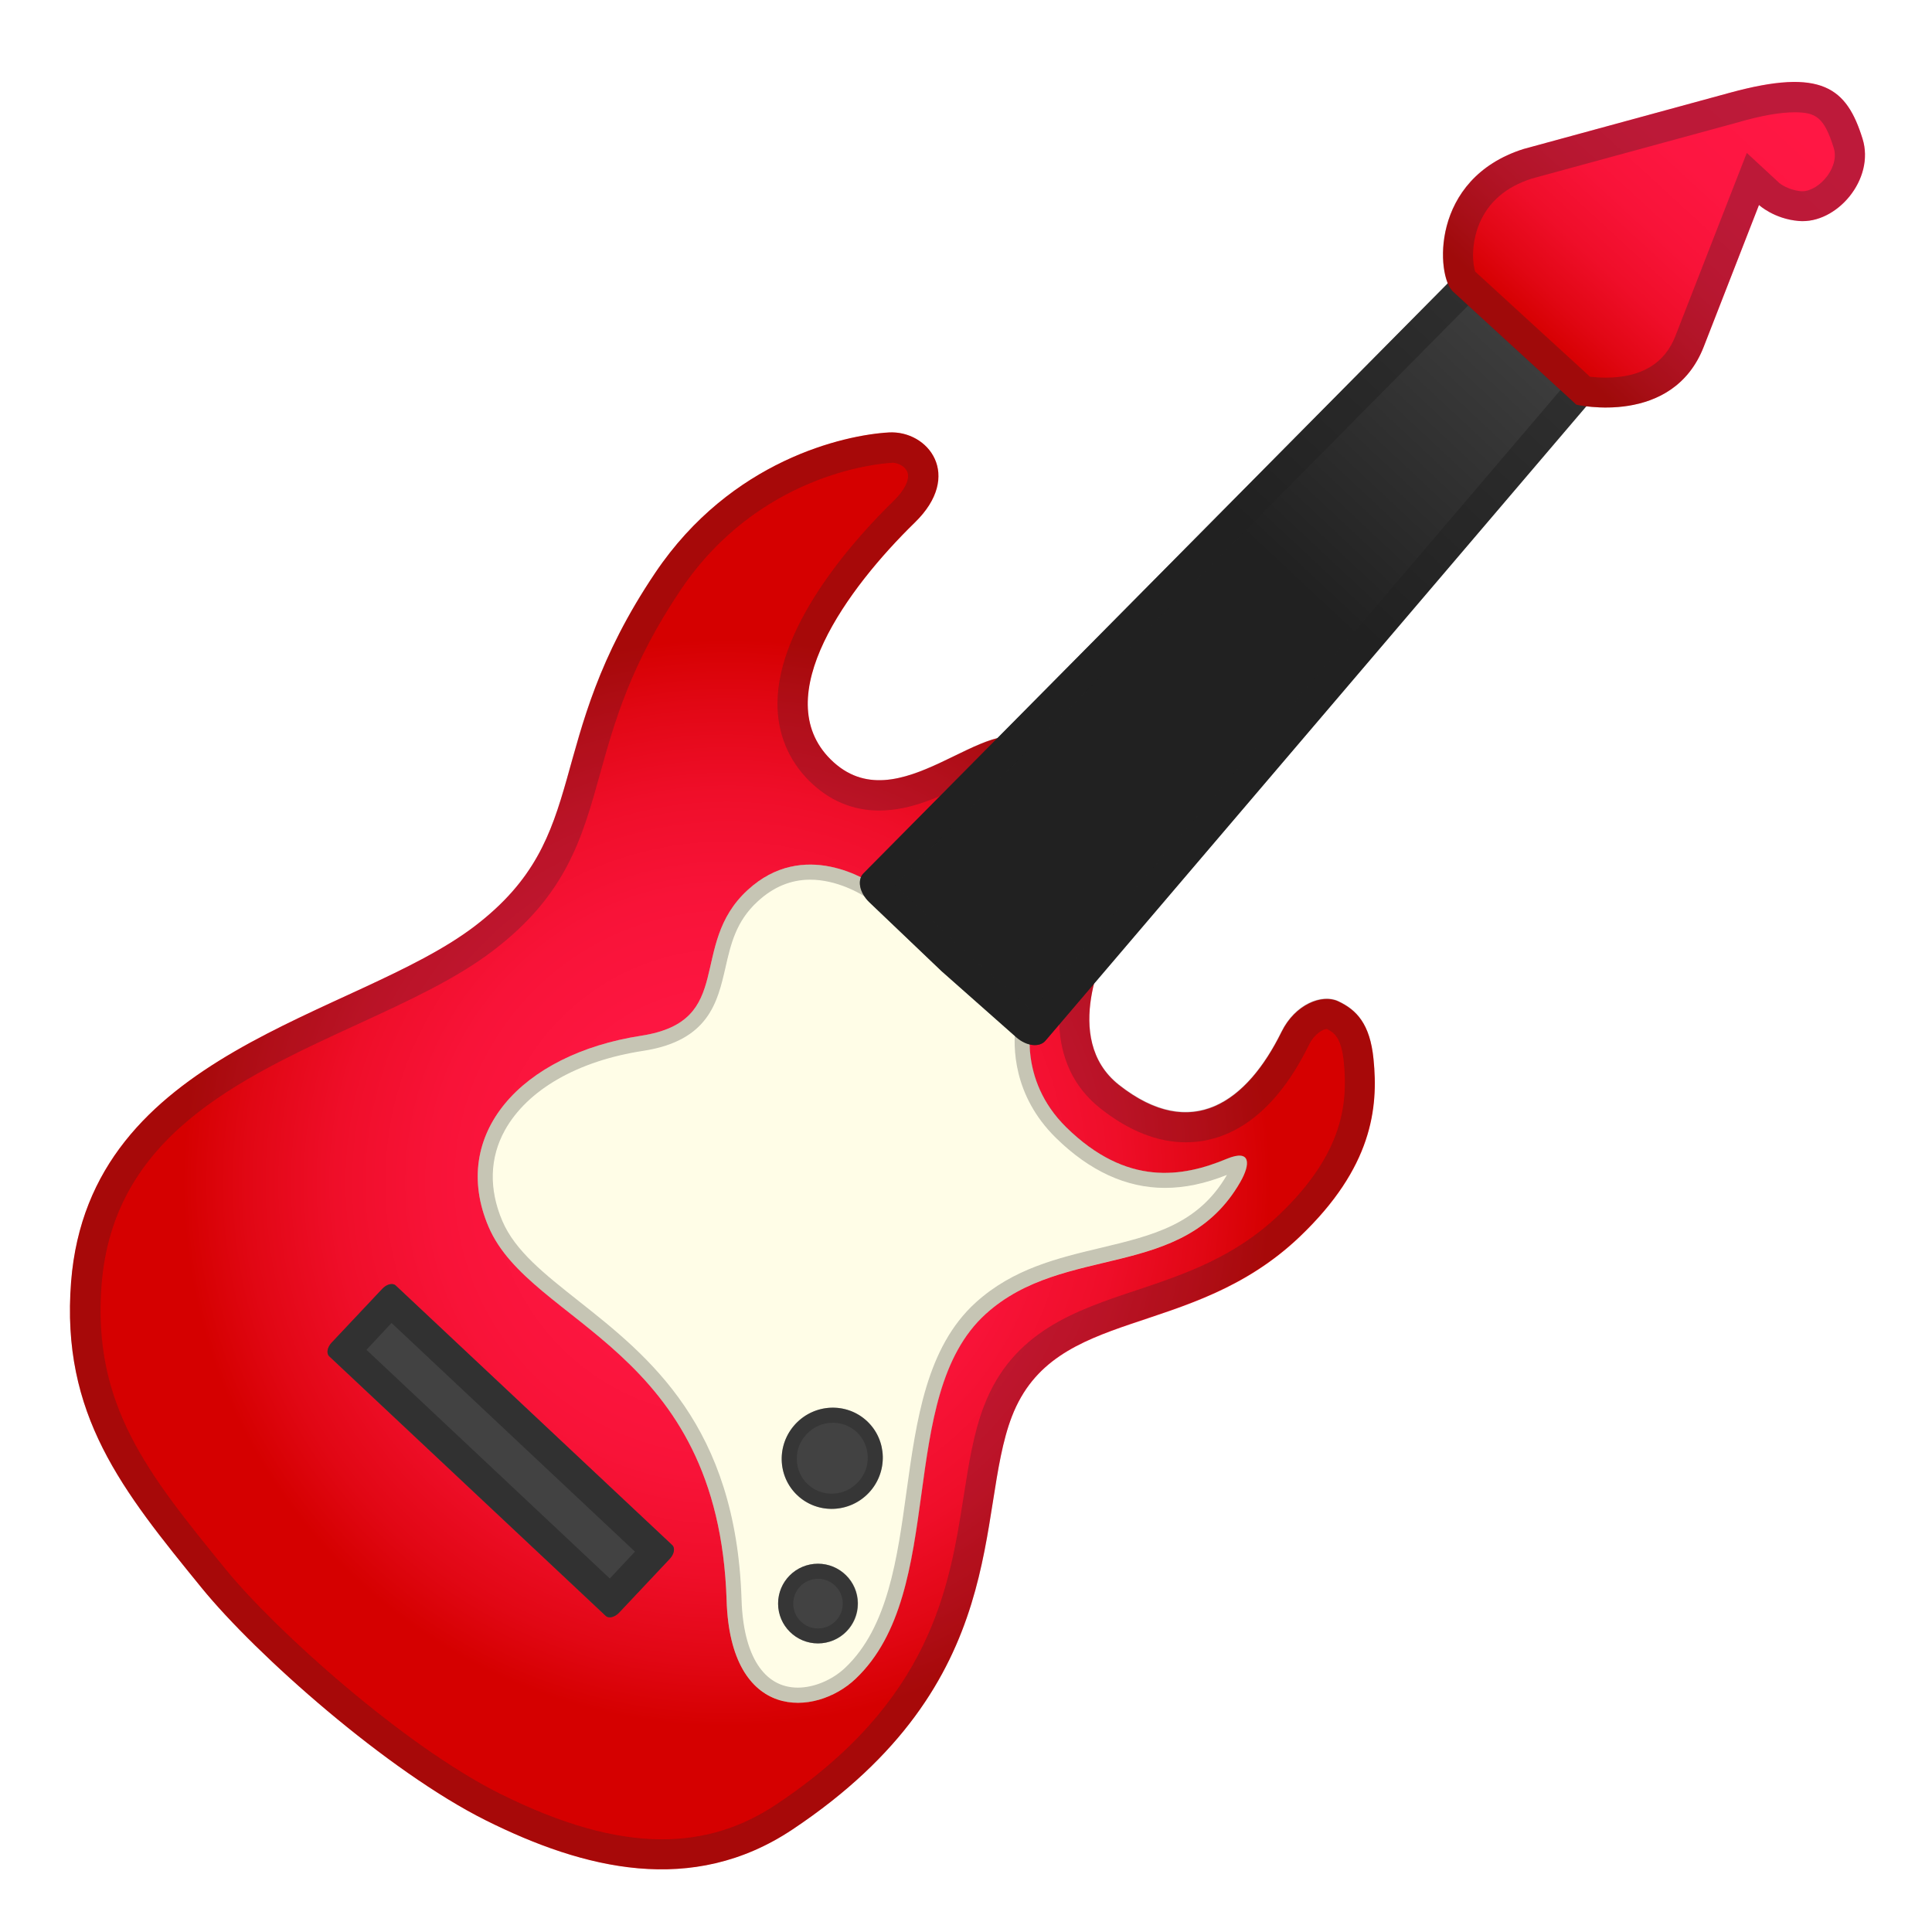
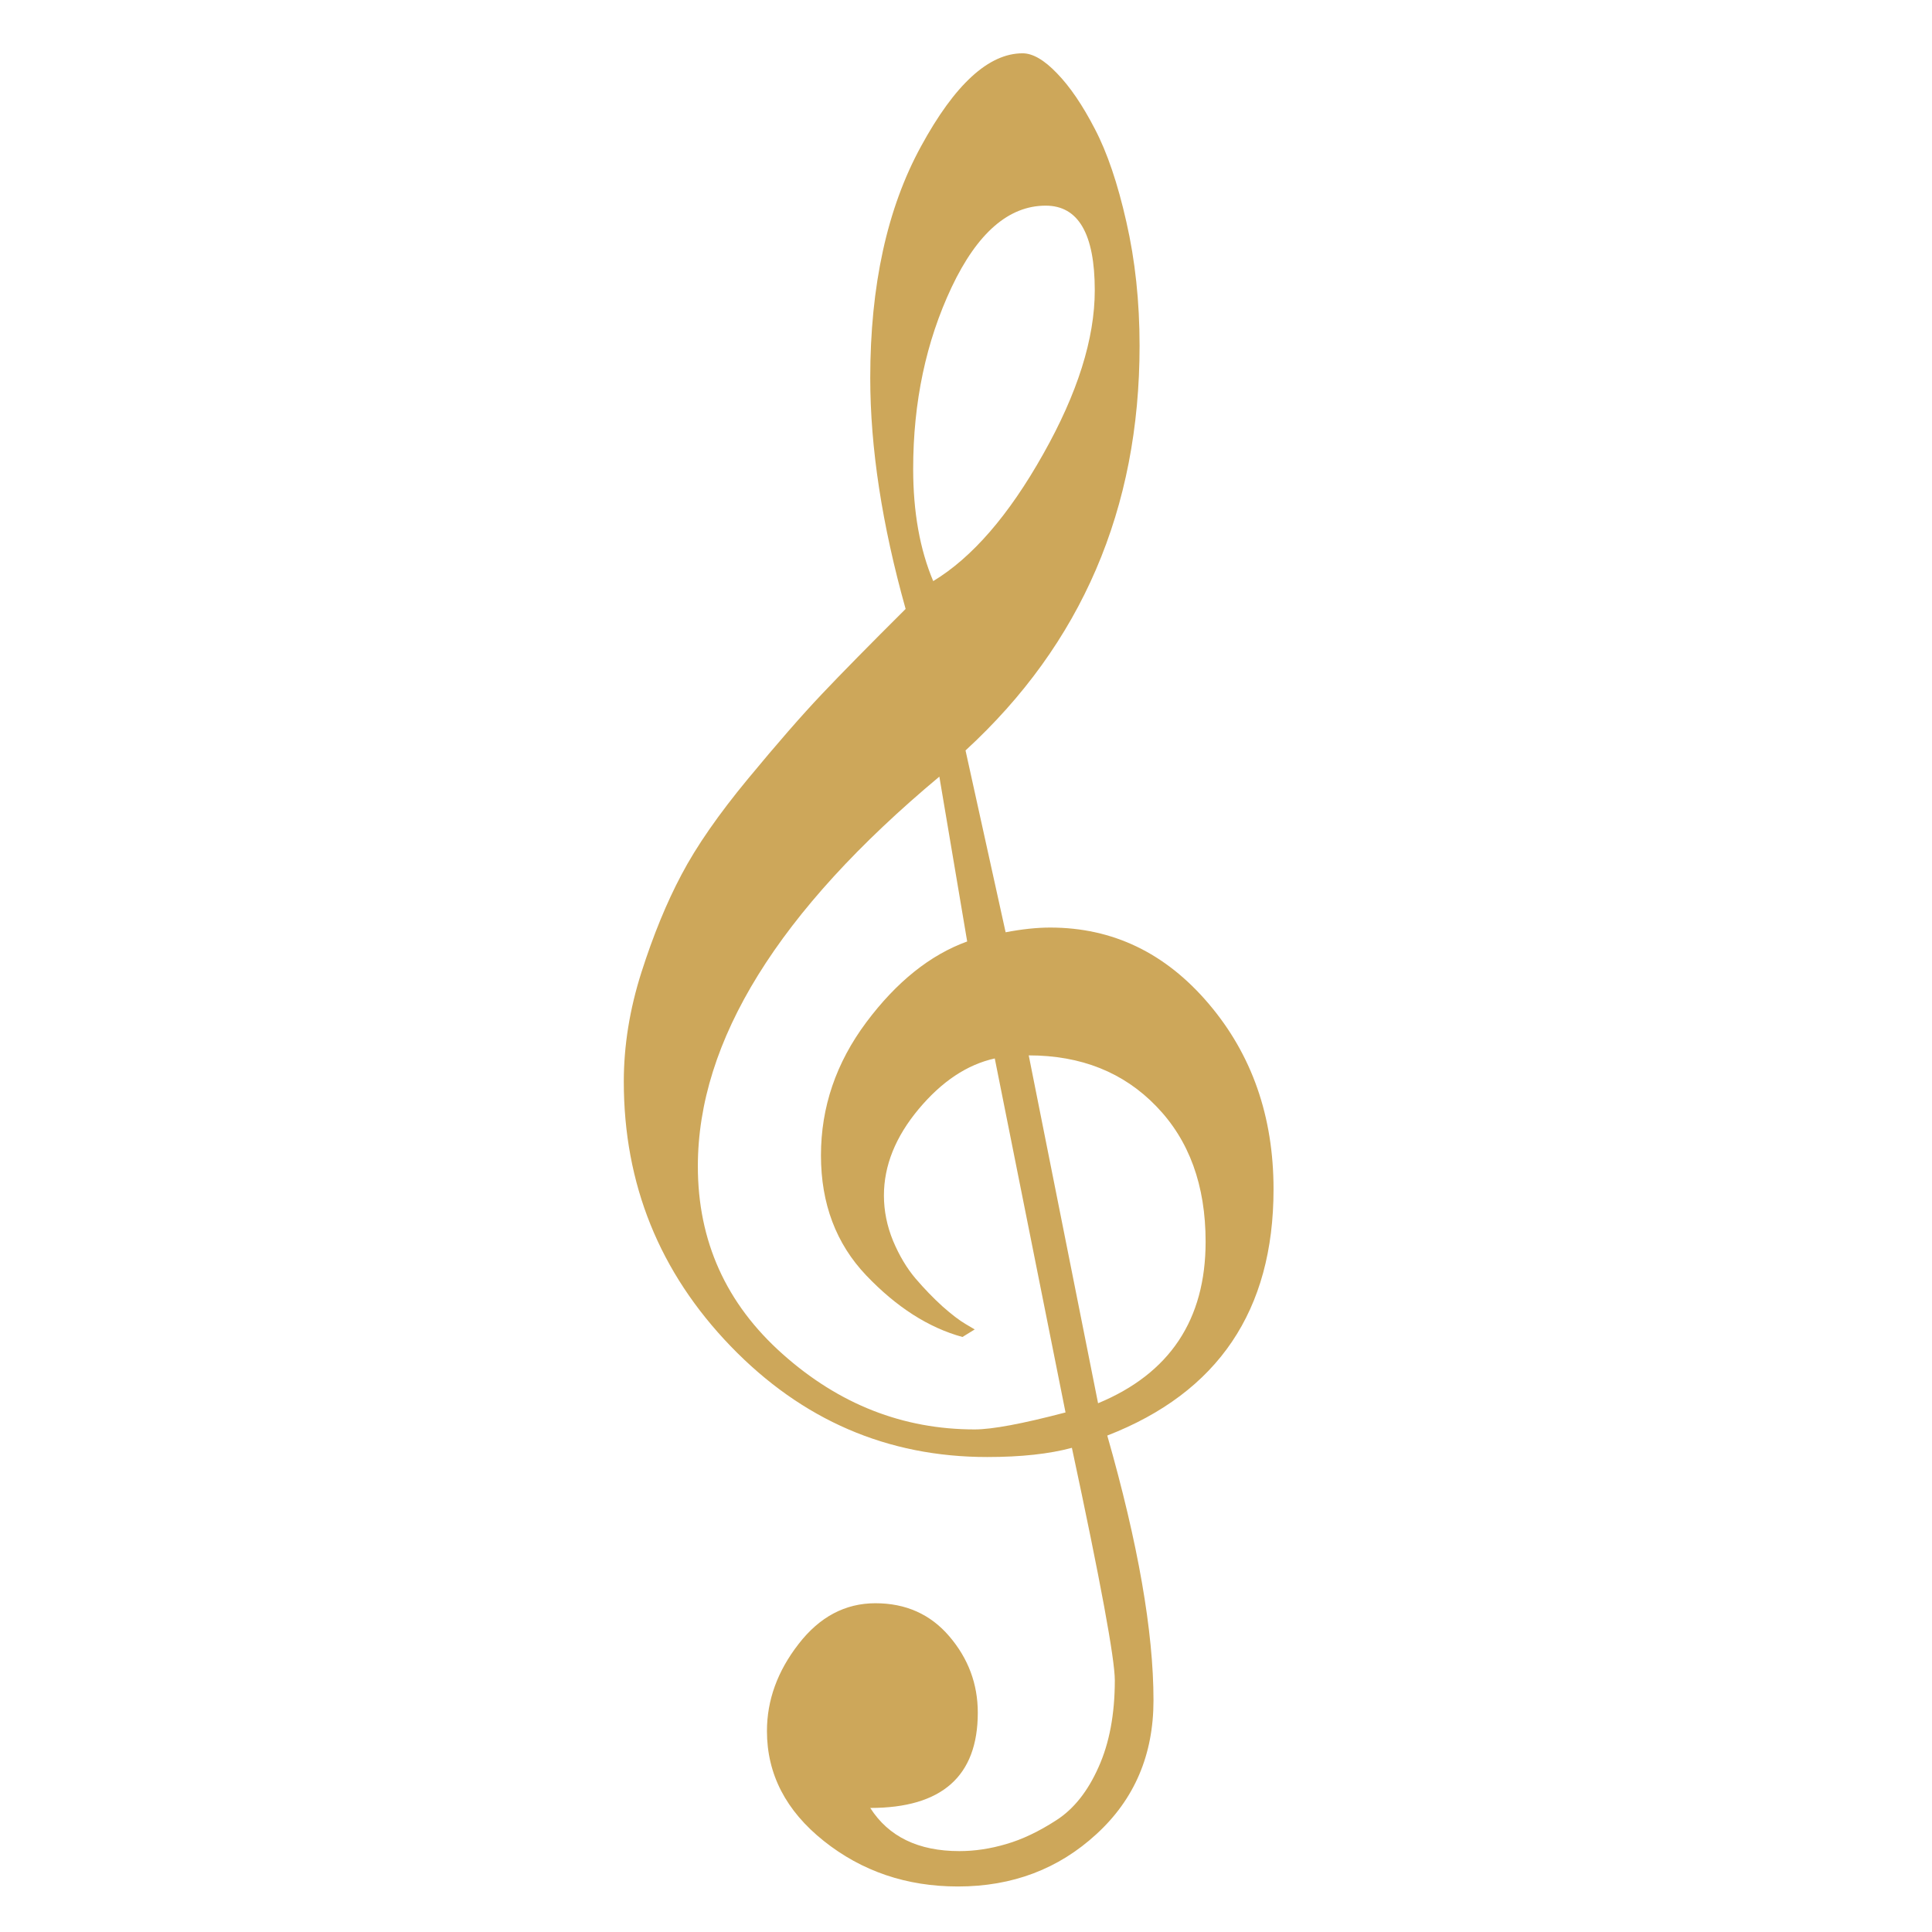
- <svg xmlns="http://www.w3.org/2000/svg" enable-background="new 0 0 128 128" viewBox="0 0 128 128">
-   <path d="m60.46 60.5s-3.84-4.37-7.75-2.61c-5.23 2.35-1.65 8.22-8.64 10.64-7.63 2.64-13.04 7.67-10.43 13.78 2.8 6.55 13.97 6.92 14.5 23.73 0.25 8.05 6 7.85 8.54 5.2 4.46-4.65 4.02-19.05 8.63-24.18s16.04-3.82 20.18-13.38c0 0-7.1 7.13-16.12 0.1-4.27-3.34-4.22-8.9-4.22-8.9l-4.69-4.38z" fill="#FFFDE7" />
+ <svg xmlns="http://www.w3.org/2000/svg" enable-background="new 0 0 128 128" viewBox="0 0 128 128" version="1.1" id="svg24">
+   <defs id="defs24" />
  <radialGradient id="c" cx="74.032" cy="56.615" r="45.443" gradientTransform="matrix(.9995 -.0315 .0315 .9995 -27.642 24.107)" gradientUnits="userSpaceOnUse">
-     <stop stop-color="#FF1744" offset="0" />
-     <stop stop-color="#FD1641" offset=".256" />
-     <stop stop-color="#F81338" offset=".425" />
-     <stop stop-color="#EF0E29" offset=".57" />
-     <stop stop-color="#E10714" offset=".7" />
-     <stop stop-color="#D50000" offset=".793" />
-     <stop stop-color="#D50000" offset="1" />
+     <stop stop-color="#FF1744" offset="0" id="stop1" />
+     <stop stop-color="#FD1641" offset=".256" id="stop2" />
+     <stop stop-color="#F81338" offset=".425" id="stop3" />
+     <stop stop-color="#EF0E29" offset=".57" id="stop4" />
+     <stop stop-color="#E10714" offset=".7" id="stop5" />
+     <stop stop-color="#D50000" offset=".793" id="stop6" />
+     <stop stop-color="#D50000" offset="1" id="stop7" />
  </radialGradient>
-   <path d="m69.28 49.96s0.47 0.48-0.89-0.69c-2.9-2.49-8.87 5.5-13.36 1.04-4.17-4.15 1.14-11.36 5.58-15.69 3.22-3.13 0.89-6.12-1.73-5.97-2.94 0.17-10.43 1.82-15.46 9.29-7.64 11.34-4.02 17.36-11.98 23.43-7.95 6.05-25.52 8.19-26.73 23.55-0.69 8.81 3.4 13.83 8.64 20.27 3.63 4.46 12.34 12.17 18.83 15.41s13.68 5.04 20.32 0.61c14.69-9.79 12.06-20.92 14.54-27.36 2.85-7.38 11.83-5 19.08-11.92 4.79-4.57 5.21-8.51 4.88-11.76-0.23-2.33-1.12-3.26-2.34-3.83-1.06-0.5-2.85 0.19-3.75 2.02-2.28 4.63-5.94 7.34-10.78 3.52-3.91-3.09-0.76-9.16-0.76-9.16l-4.09-12.76z" fill="url(#c)" />
-   <path d="m58.29 58.87c-0.8-0.6-5.06-3.31-8.76 0.1-3.99 3.67-0.74 8.68-7.05 9.65-7.98 1.23-12.72 6.55-10.11 12.66 2.8 6.55 15.24 7.94 15.77 24.75 0.25 8.05 5.88 7.72 8.54 5.2 6.16-5.83 2.6-18.71 8.63-24.18 5.2-4.72 13.09-2.14 16.87-8.75 0.67-1.17 0.71-2.19-0.89-1.53-2.95 1.23-6.63 1.85-10.64-2.08-3.28-3.22-2.3-7.09-2.3-7.09s-9.3-8.16-10.06-8.73z" fill="#FFFDE7" />
-   <g fill="#212121" opacity=".26">
-     <path d="m59.06 28.65v2c0.46 0 0.91 0.26 1.05 0.61 0.19 0.47-0.15 1.19-0.91 1.93-2.3 2.24-7.67 8.04-7.69 13.4-0.01 1.99 0.72 3.77 2.11 5.15 1.31 1.3 2.87 1.96 4.63 1.96 2.14 0 4.12-0.97 5.88-1.82 1.06-0.51 2.26-1.1 2.87-1.1 0.06 0 0.09 0.01 0.09 0.01 0.2 0.17 0.37 0.31 0.5 0.42l3.65 11.36c-1.28 2.97-2.09 7.9 1.67 10.87 1.89 1.49 3.79 2.24 5.65 2.24 2.28 0 5.54-1.12 8.16-6.45 0.37-0.76 0.94-1.04 1.18-1.06 0.46 0.22 0.96 0.53 1.13 2.18 0.27 2.73-0.02 6.06-4.27 10.12-2.98 2.84-6.29 3.95-9.49 5.02-4.02 1.34-8.18 2.73-10.07 7.64-0.7 1.81-1.02 3.86-1.36 6.04-0.95 6.03-2.13 13.53-12.41 20.38-2.33 1.55-4.8 2.31-7.57 2.31-3.14 0-6.66-0.99-10.75-3.03-6.33-3.16-14.85-10.79-18.2-14.91-5.11-6.28-8.8-10.82-8.18-18.81 0.77-9.8 9.01-13.59 16.98-17.26 3.35-1.54 6.51-3 8.96-4.87 4.85-3.7 5.89-7.42 7.09-11.73 0.94-3.39 2.02-7.24 5.33-12.16 5.17-7.68 13.04-8.37 13.92-8.42h0.08l-0.03-2.02m0 0c-0.07 0-0.13 0-0.2 0.01-2.94 0.18-10.43 1.83-15.46 9.3-7.63 11.33-4.01 17.36-11.97 23.42-7.94 6.05-25.51 8.2-26.72 23.56-0.69 8.81 3.41 13.83 8.65 20.26 3.63 4.46 12.34 12.16 18.83 15.4 3.73 1.86 7.69 3.24 11.64 3.24 2.93 0 5.85-0.76 8.68-2.64 14.69-9.79 12.05-20.92 14.53-27.37 2.85-7.38 11.82-5.01 19.07-11.93 4.79-4.57 5.2-8.52 4.88-11.76-0.23-2.33-1.12-3.26-2.34-3.83-0.22-0.1-0.48-0.16-0.75-0.16-1.02 0-2.28 0.73-3 2.18-1.52 3.1-3.66 5.33-6.36 5.33-1.34 0-2.81-0.55-4.41-1.81-3.91-3.09-0.76-9.16-0.76-9.16l-4.07-12.67c-0.1-0.07-0.35-0.27-0.92-0.76-0.41-0.35-0.87-0.49-1.39-0.49-2.33 0-5.63 2.92-8.75 2.92-1.11 0-2.2-0.37-3.22-1.38-4.17-4.15 1.13-11.36 5.57-15.69 3.14-3.06 1-5.97-1.53-5.97zm10.21 21.3 0.02 0.07c0.03 0.02 0.05 0.03 0.05 0.03 0.03 0-0.07-0.1-0.07-0.1z" />
-     <path d="m53.68 58.28c1.71 0 3.33 0.87 4.01 1.39 0.51 0.38 5.86 5.04 9.59 8.3-0.16 1.35-0.19 4.6 2.68 7.42 2.23 2.19 4.66 3.31 7.21 3.31 1.31 0 2.63-0.27 4.12-0.86-1.91 3.29-4.91 4.01-8.39 4.84-2.85 0.68-5.79 1.38-8.26 3.62-3.27 2.97-3.93 7.82-4.58 12.51-0.61 4.43-1.23 9.01-4.07 11.69-0.86 0.81-2.06 1.31-3.13 1.31-2.25 0-3.61-2.12-3.73-5.81-0.36-11.56-6.15-16.13-10.8-19.81-2.25-1.78-4.2-3.31-5.05-5.3-0.9-2.11-0.84-4.19 0.17-6.01 1.49-2.68 4.83-4.6 9.17-5.26 4.34-0.67 4.92-3.24 5.44-5.5 0.36-1.58 0.7-3.08 2.14-4.4 1.04-0.96 2.2-1.44 3.48-1.44m0-1c-1.32 0-2.77 0.42-4.15 1.69-3.99 3.67-0.74 8.68-7.05 9.65-7.98 1.23-12.72 6.55-10.11 12.66 2.8 6.55 15.24 7.94 15.77 24.75 0.16 5.02 2.41 6.78 4.73 6.78 1.4 0 2.81-0.64 3.82-1.59 6.16-5.83 2.6-18.71 8.63-24.18 5.2-4.72 13.09-2.14 16.87-8.75 0.52-0.91 0.66-1.74-0.07-1.74-0.2 0-0.48 0.07-0.83 0.21-1.25 0.52-2.64 0.94-4.12 0.94-2.01 0-4.21-0.76-6.51-3.02-3.28-3.22-2.3-7.09-2.3-7.09s-9.31-8.15-10.06-8.71c-0.51-0.39-2.38-1.6-4.62-1.6z" />
-   </g>
-   <circle cx="54.19" cy="106.24" r="2.64" fill="#424242" />
-   <ellipse transform="matrix(.6845 -.729 .729 .6845 -53.034 70.682)" cx="55.14" cy="96.61" rx="3.37" ry="3.33" fill="#424242" />
-   <g opacity=".36">
-     <path d="m54.2 104.6c0.42 0 0.82 0.16 1.12 0.45 0.66 0.62 0.69 1.66 0.07 2.32-0.31 0.33-0.74 0.52-1.2 0.52-0.42 0-0.82-0.16-1.12-0.45-0.66-0.62-0.69-1.66-0.07-2.32 0.31-0.33 0.74-0.52 1.2-0.52m0-1c-0.7 0-1.41 0.28-1.93 0.83-1 1.06-0.95 2.74 0.12 3.73 0.51 0.48 1.16 0.72 1.81 0.72 0.7 0 1.41-0.28 1.93-0.83 1-1.06 0.95-2.74-0.12-3.73-0.52-0.48-1.17-0.72-1.81-0.72z" fill="#212121" />
-   </g>
-   <g opacity=".36">
-     <path d="m55.18 94.26c0.59 0 1.15 0.22 1.58 0.62 0.45 0.42 0.71 1 0.73 1.63s-0.21 1.23-0.65 1.69c-0.46 0.49-1.07 0.76-1.74 0.76-0.59 0-1.15-0.22-1.58-0.62-0.45-0.42-0.71-1-0.73-1.63s0.21-1.23 0.65-1.69c0.46-0.49 1.08-0.76 1.74-0.76m0-1c-0.9 0-1.8 0.36-2.47 1.07-1.27 1.36-1.22 3.48 0.12 4.74 0.64 0.6 1.45 0.9 2.27 0.9 0.9 0 1.8-0.36 2.47-1.07 1.27-1.36 1.22-3.48-0.12-4.74-0.64-0.6-1.45-0.9-2.27-0.9z" fill="#212121" />
-   </g>
  <linearGradient id="b" x1="67.764" x2="67.072" y1="-68.056" y2="-3.439" gradientTransform="matrix(.7363 .6767 -.5637 .6134 34.875 -4.2214)" gradientUnits="userSpaceOnUse">
-     <stop stop-color="#616161" offset="0" />
-     <stop stop-color="#3F3F3F" offset=".558" />
-     <stop stop-color="#212121" offset="1" />
+     <stop stop-color="#616161" offset="0" id="stop12" />
+     <stop stop-color="#3F3F3F" offset=".558" id="stop13" />
+     <stop stop-color="#212121" offset="1" id="stop14" />
  </linearGradient>
-   <path d="m109.77 21.43-4.34-3.94-4.29-3.99-43.92 44.35c-0.45 0.44-0.28 1.3 0.38 1.93l4.78 4.56 4.95 4.38c0.68 0.6 1.56 0.7 1.95 0.21l40.49-47.5z" fill="url(#b)" />
-   <g opacity=".52">
-     <path d="m101.19 16.28 2.89 2.69 2.91 2.64-38.65 45.34-4.61-4.08-4.45-4.25 41.91-42.34m-0.05-2.78-43.92 44.35c-0.45 0.44-0.28 1.3 0.38 1.93l4.78 4.56 4.95 4.38c0.39 0.34 0.84 0.52 1.23 0.52 0.29 0 0.55-0.1 0.72-0.31l40.5-47.5-4.34-3.94-4.3-3.99z" fill="#212121" />
-   </g>
  <linearGradient id="a" x1="145.63" x2="125.71" y1="-13.269" y2="6.652" gradientTransform="matrix(.9991 -.0422 .0422 .9991 -28.336 24.781)" gradientUnits="userSpaceOnUse">
-     <stop stop-color="#FF1744" offset="0" />
-     <stop stop-color="#FD1641" offset=".256" />
-     <stop stop-color="#F81338" offset=".425" />
-     <stop stop-color="#EF0E29" offset=".57" />
-     <stop stop-color="#E10714" offset=".7" />
-     <stop stop-color="#D50000" offset=".793" />
-     <stop stop-color="#D50000" offset="1" />
+     <stop stop-color="#FF1744" offset="0" id="stop15" />
+     <stop stop-color="#FD1641" offset=".256" id="stop16" />
+     <stop stop-color="#F81338" offset=".425" id="stop17" />
+     <stop stop-color="#EF0E29" offset=".57" id="stop18" />
+     <stop stop-color="#E10714" offset=".7" id="stop19" />
+     <stop stop-color="#D50000" offset=".793" id="stop20" />
+     <stop stop-color="#D50000" offset="1" id="stop21" />
  </linearGradient>
-   <path d="m96.26 19.31c0.91 0.83 5.24 4.8 7.09 6.5 0.37 0.34 1.09 1 1.09 1s6.37 1.48 8.44-3.84l3.66-9.39s0.99 0.92 2.63 1.06c2.51 0.22 5.07-2.76 4.23-5.45-1.05-3.36-2.68-4.72-8.78-3.05-2.19 0.6-13.68 3.73-13.68 3.73-6.23 1.98-5.77 8.45-4.68 9.44z" fill="url(#a)" />
-   <g opacity=".3">
-     <path d="m118.89 7.44c1.42 0 1.96 0.32 2.6 2.36 0.25 0.81-0.21 1.57-0.43 1.86-0.44 0.6-1.1 1.01-1.64 1.01h-0.09c-0.89-0.08-1.44-0.54-1.44-0.54l-2.16-2-1.07 2.74-3.66 9.39c-0.71 1.83-2.27 2.76-4.63 2.76-0.41 0-0.77-0.03-1.03-0.06l-0.65-0.6-2.57-2.35c-1.74-1.6-3.65-3.34-4.38-4.01-0.17-0.45-0.3-1.79 0.26-3.16 0.6-1.45 1.77-2.46 3.49-3.01 0.75-0.2 11.52-3.14 13.64-3.72 1.57-0.46 2.84-0.67 3.76-0.67m0-2c-1.11 0-2.51 0.23-4.28 0.71-2.19 0.6-13.68 3.73-13.68 3.73-6.23 1.97-5.77 8.44-4.68 9.43 0.91 0.83 5.24 4.8 7.09 6.5 0.37 0.34 1.09 1 1.09 1s0.81 0.19 1.95 0.19c2.05 0 5.16-0.61 6.49-4.03l3.66-9.39s0.99 0.92 2.63 1.06c0.09 0.01 0.17 0.01 0.26 0.01 2.42 0 4.78-2.86 3.97-5.46-0.73-2.38-1.77-3.75-4.5-3.75z" fill="#212121" />
-   </g>
-   <path d="m21.97 88.96c-0.29 0.31-0.36 0.71-0.16 0.9l18.32 17.2c0.2 0.19 0.6 0.09 0.89-0.22l3.36-3.57c0.29-0.31 0.36-0.71 0.16-0.9l-18.32-17.2c-0.2-0.19-0.6-0.09-0.89 0.22l-3.36 3.57z" fill="#424242" />
-   <g opacity=".52">
-     <path d="m25.94 87.65 16.13 15.15-1.67 1.78-16.12-15.15 1.66-1.78m0.01-2.58c-0.2 0-0.43 0.11-0.62 0.31l-3.36 3.57c-0.29 0.31-0.36 0.71-0.16 0.9l18.32 17.2c0.07 0.07 0.16 0.1 0.27 0.1 0.2 0 0.43-0.11 0.62-0.31l3.36-3.57c0.29-0.31 0.36-0.71 0.16-0.9l-18.32-17.2c-0.07-0.07-0.16-0.1-0.27-0.1z" fill="#212121" />
-   </g>
+   <text xml:space="preserve" style="font-size:101.986px;text-align:start;writing-mode:lr-tb;direction:ltr;text-anchor:start;fill:#cda75a;fill-opacity:1;stroke-width:1.062" x="29.094" y="95.311" id="text26">
+     <tspan id="tspan26" x="29.094" y="95.311" style="stroke-width:1.062">𝄞</tspan>
+   </text>
</svg>
